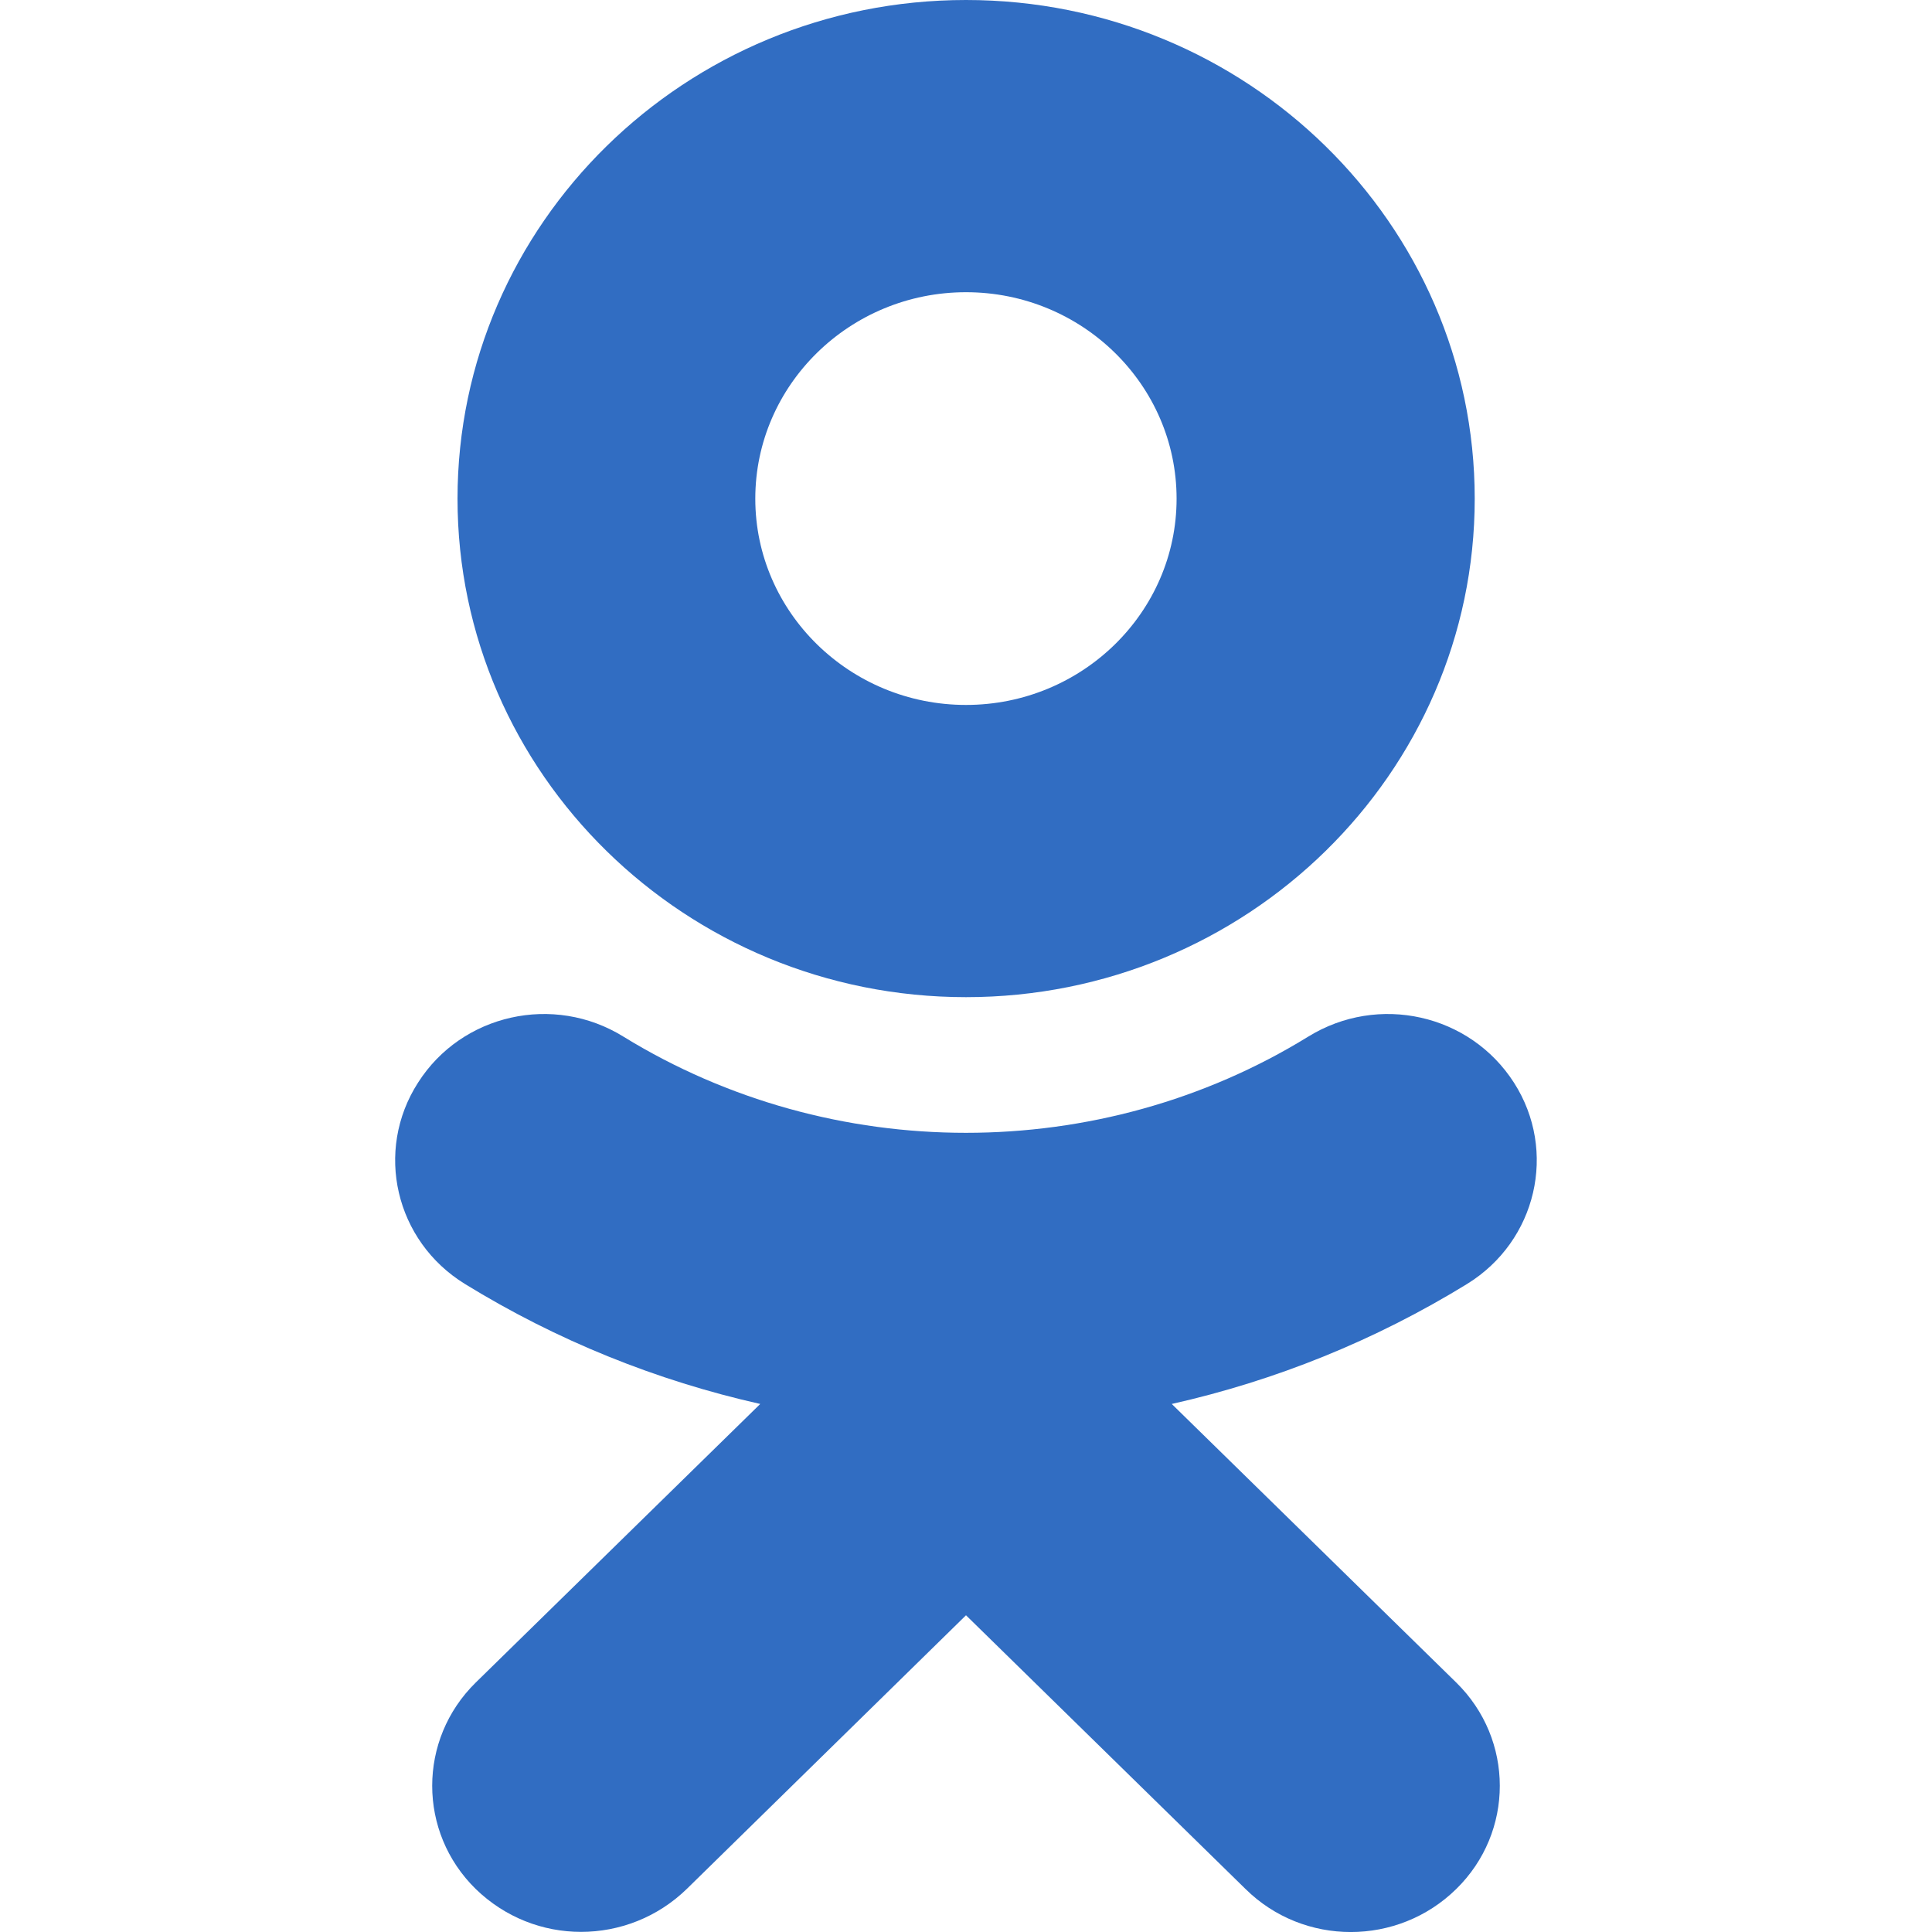
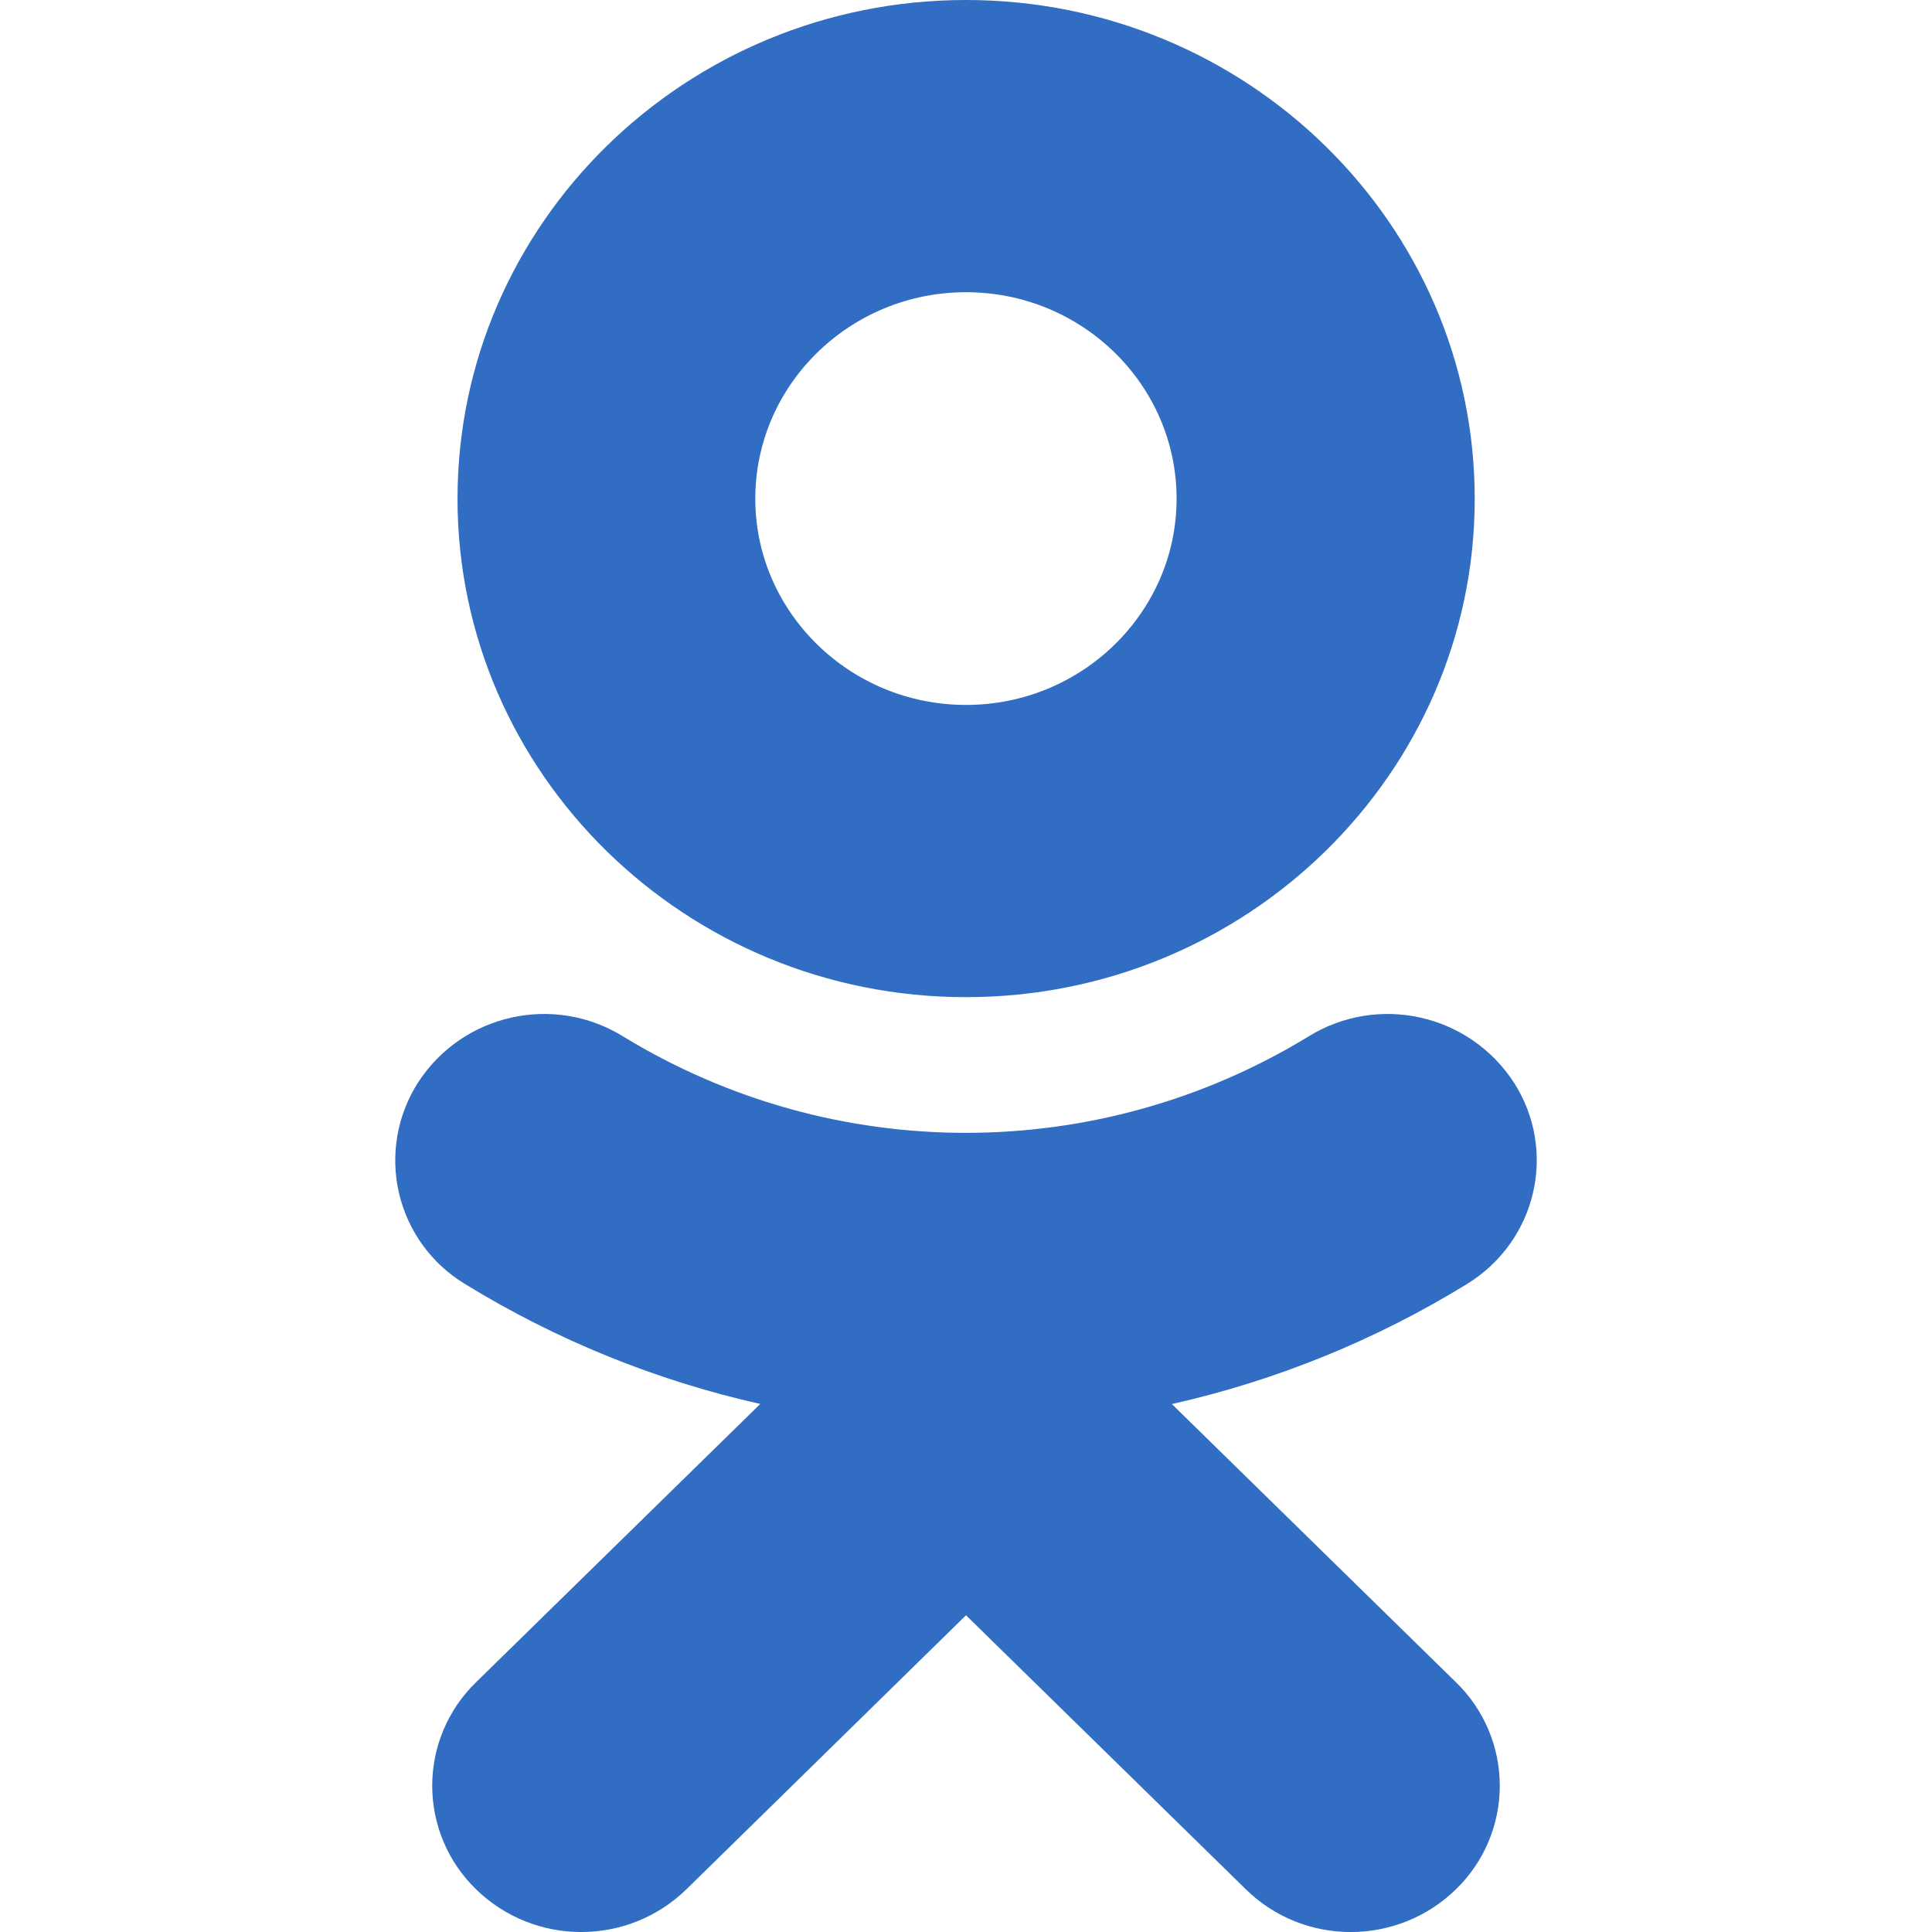
<svg xmlns="http://www.w3.org/2000/svg" width="16" height="16" viewBox="0 0 16 16" fill="none">
-   <path d="M8 2.42C8.962 2.42 9.744 3.187 9.744 4.13C9.744 5.071 8.962 5.838 8 5.838C7.038 5.838 6.255 5.071 6.255 4.13C6.255 3.187 7.038 2.42 8 2.42ZM8 8.258C10.324 8.258 12.213 6.406 12.213 4.13C12.213 1.852 10.324 0 8 0C5.676 0 3.789 1.852 3.789 4.13C3.789 6.406 5.676 8.258 8 8.258ZM9.704 11.627C10.562 11.434 11.387 11.102 12.15 10.633C12.726 10.278 12.9 9.531 12.538 8.966C12.173 8.397 11.414 8.227 10.834 8.585C9.11 9.647 6.89 9.647 5.163 8.585C4.586 8.227 3.824 8.397 3.462 8.966C3.099 9.531 3.273 10.278 3.85 10.633C4.612 11.102 5.438 11.434 6.296 11.627L3.94 13.934C3.459 14.406 3.459 15.173 3.94 15.644C4.183 15.88 4.496 15.999 4.812 15.999C5.128 15.999 5.444 15.88 5.687 15.644L8 13.377L10.315 15.644C10.796 16.119 11.576 16.119 12.06 15.644C12.541 15.173 12.541 14.406 12.06 13.934L9.704 11.627Z" fill="#316DC2" />
+   <path d="M8 2.42c.962 0 1.744.767 1.744 1.71 0 .94-.782 1.708-1.744 1.708S6.255 5.07 6.255 4.13c0-.943.783-1.71 1.745-1.71Zm0 5.838c2.324 0 4.213-1.852 4.213-4.127C12.213 1.851 10.323 0 8 0 5.676 0 3.789 1.852 3.789 4.13c0 2.276 1.887 4.128 4.21 4.128Zm1.704 3.37a8.03 8.03 0 0 0 2.446-.995c.576-.355.75-1.102.388-1.667a1.247 1.247 0 0 0-1.704-.381 5.444 5.444 0 0 1-5.671 0 1.244 1.244 0 0 0-1.701.38 1.196 1.196 0 0 0 .388 1.668 8.03 8.03 0 0 0 2.446.994L3.94 13.934a1.194 1.194 0 0 0 0 1.71 1.249 1.249 0 0 0 1.747 0L8 13.377l2.315 2.267c.481.475 1.26.475 1.745 0a1.194 1.194 0 0 0 0-1.71l-2.356-2.307Z" fill="#316DC2" />
</svg>
